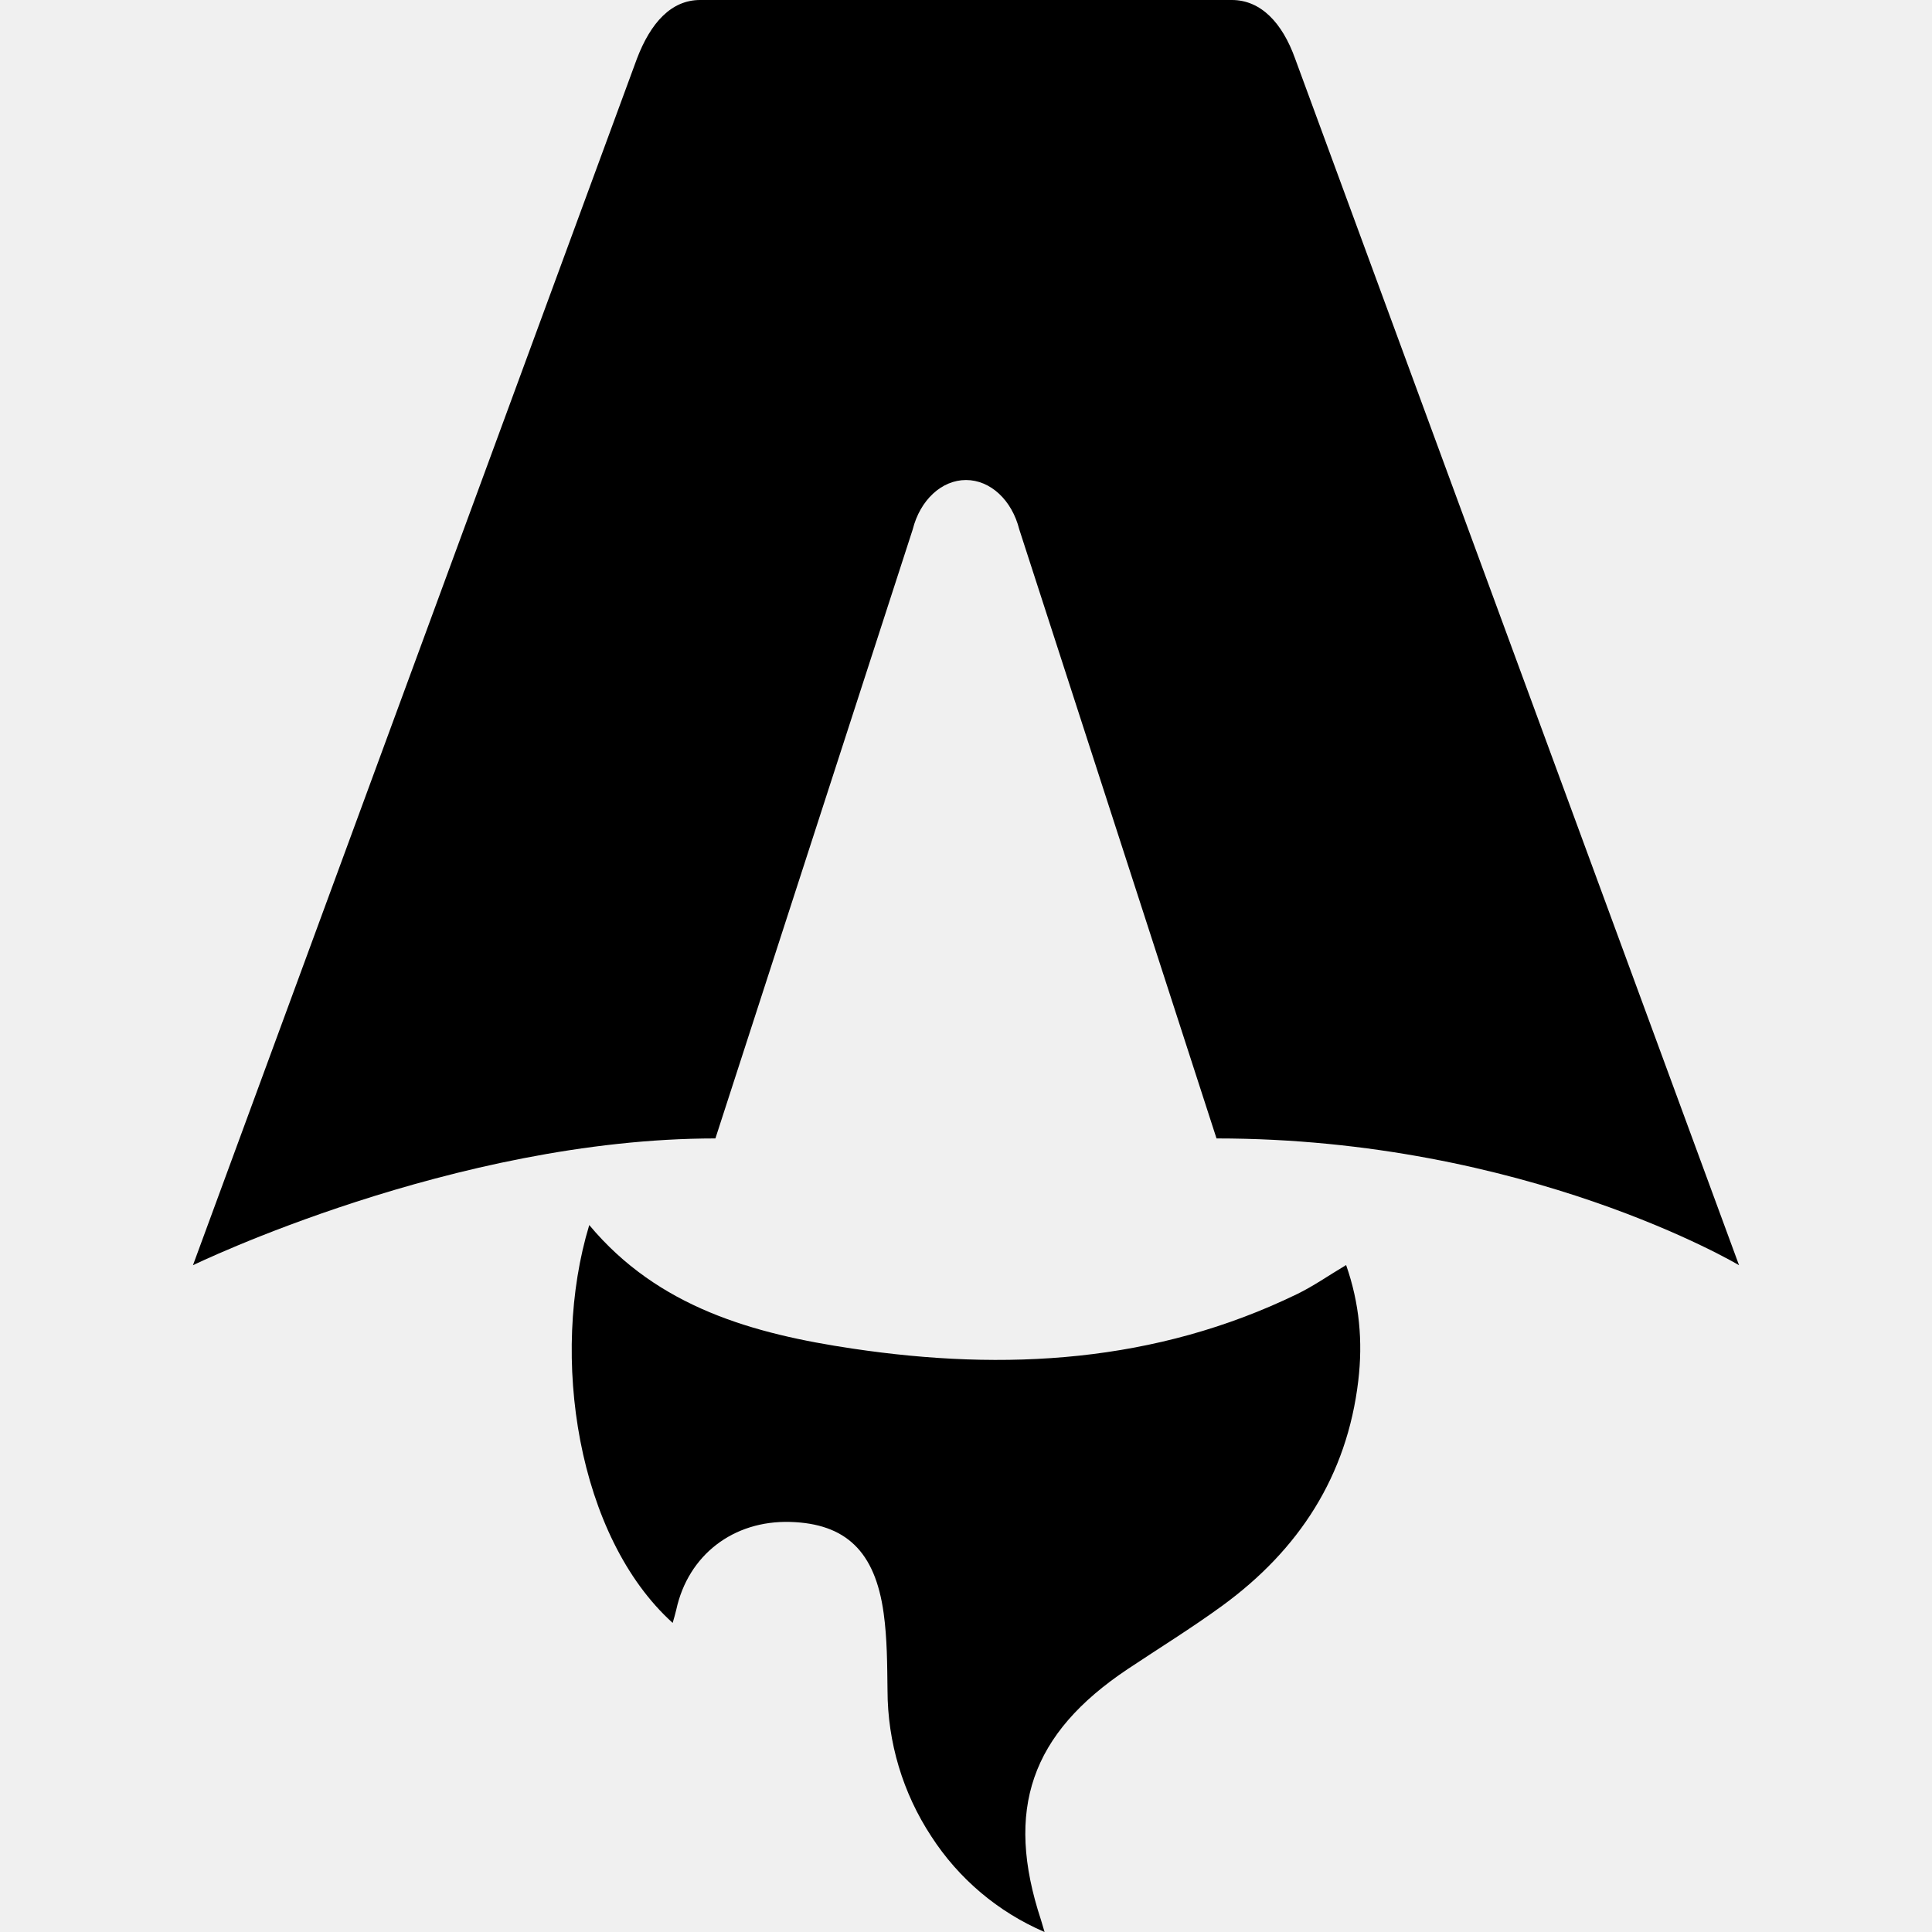
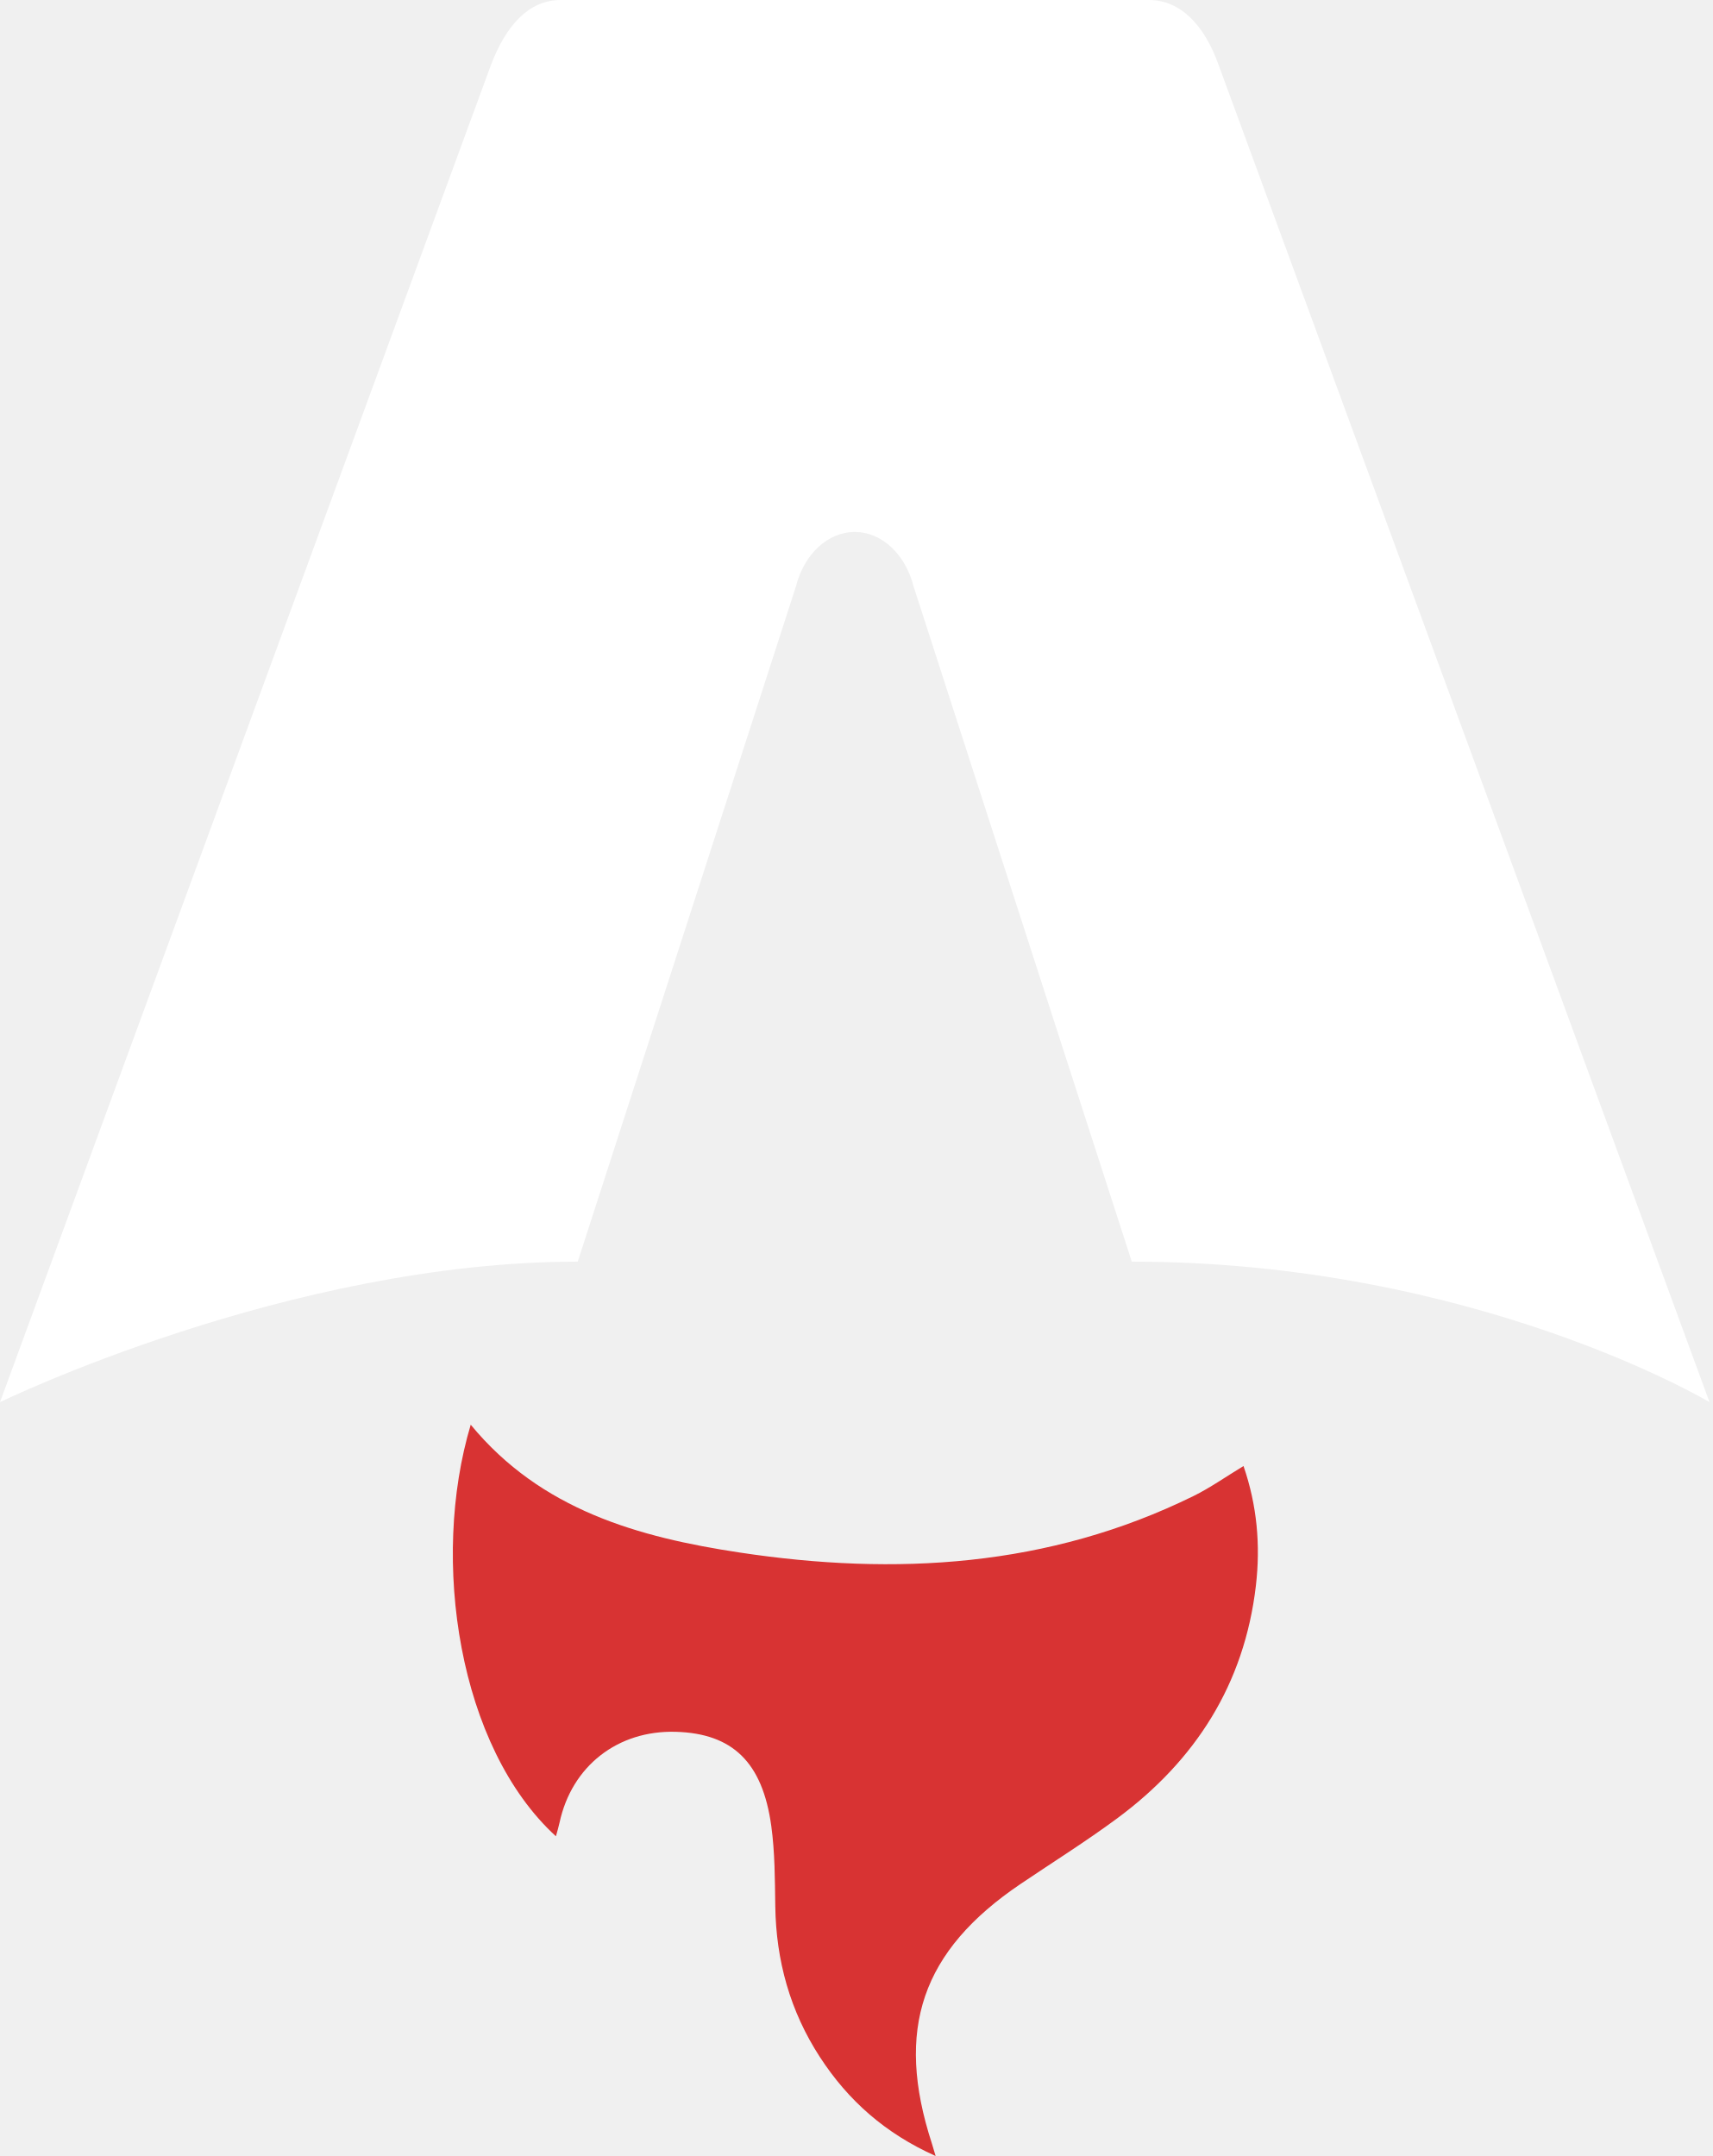
- <svg xmlns="http://www.w3.org/2000/svg" role="img" viewBox="0 0 24 24">
-   <path d="M8.358 20.162c-1.186-1.07-1.532-3.316-1.038-4.944.856 1.026 2.043 1.352 3.272 1.535 1.897.283 3.76.177 5.522-.678.202-.098.388-.229.608-.36.166.473.209.95.151 1.437-.14 1.185-.738 2.1-1.688 2.794-.38.277-.782.525-1.175.787-1.205.804-1.531 1.747-1.078 3.119l.044.148a3.158 3.158 0 0 1-1.407-1.188 3.31 3.31 0 0 1-.544-1.815c-.004-.32-.004-.642-.048-.958-.106-.769-.472-1.113-1.161-1.133-.707-.02-1.267.411-1.415 1.09-.012.053-.028.104-.045.165h.002zm-5.961-4.445s3.24-1.575 6.49-1.575l2.451-7.565c.092-.366.36-.614.662-.614.302 0 .57.248.662.614l2.45 7.565c3.85 0 6.491 1.575 6.491 1.575L16.088.727C15.93.285 15.663 0 15.303 0H8.697c-.36 0-.615.285-.784.727l-5.516 14.99z" />
+ <svg xmlns="http://www.w3.org/2000/svg" width="85" height="107" viewBox="0 0 85 107" fill="none">
+   <path d="M27.589 91.136C22.756 86.718 21.344 77.433 23.358 70.707C26.85 74.948 31.689 76.291 36.7 77.05C44.438 78.22 52.036 77.782 59.223 74.246C60.045 73.841 60.805 73.303 61.704 72.757C62.378 74.714 62.553 76.689 62.318 78.7C61.745 83.596 59.309 87.378 55.433 90.245C53.883 91.392 52.244 92.417 50.643 93.498C45.726 96.821 44.396 100.718 46.243 106.386C46.287 106.525 46.327 106.663 46.426 107C43.916 105.876 42.082 104.24 40.684 102.089C39.209 99.819 38.507 97.308 38.47 94.591C38.451 93.269 38.451 91.934 38.273 90.631C37.839 87.453 36.347 86.03 33.536 85.948C30.652 85.864 28.37 87.647 27.765 90.455C27.719 90.671 27.652 90.884 27.585 91.134L27.589 91.136Z" fill="url(#paint0_linear_1_59)" />
+   <path d="M0 69.587C0 69.587 14.314 62.614 28.668 62.614L39.49 29.12C39.895 27.501 41.078 26.4 42.414 26.4C43.749 26.4 44.932 27.501 45.338 29.12L56.16 62.614C73.16 62.614 84.828 69.587 84.828 69.587C84.828 69.587 60.514 3.352 60.467 3.219C59.769 1.261 58.591 0 57.003 0H27.827C26.239 0 25.109 1.261 24.363 3.219C24.311 3.35 0 69.587 0 69.587Z" fill="white" />
+   <defs>
+     <linearGradient id="paint0_linear_1_59" x1="22.47" y1="107" x2="69.145" y2="84.947" gradientUnits="userSpaceOnUse">
+       <stop stop-color="#D83333" />
+     </linearGradient>
+   </defs>
</svg>
